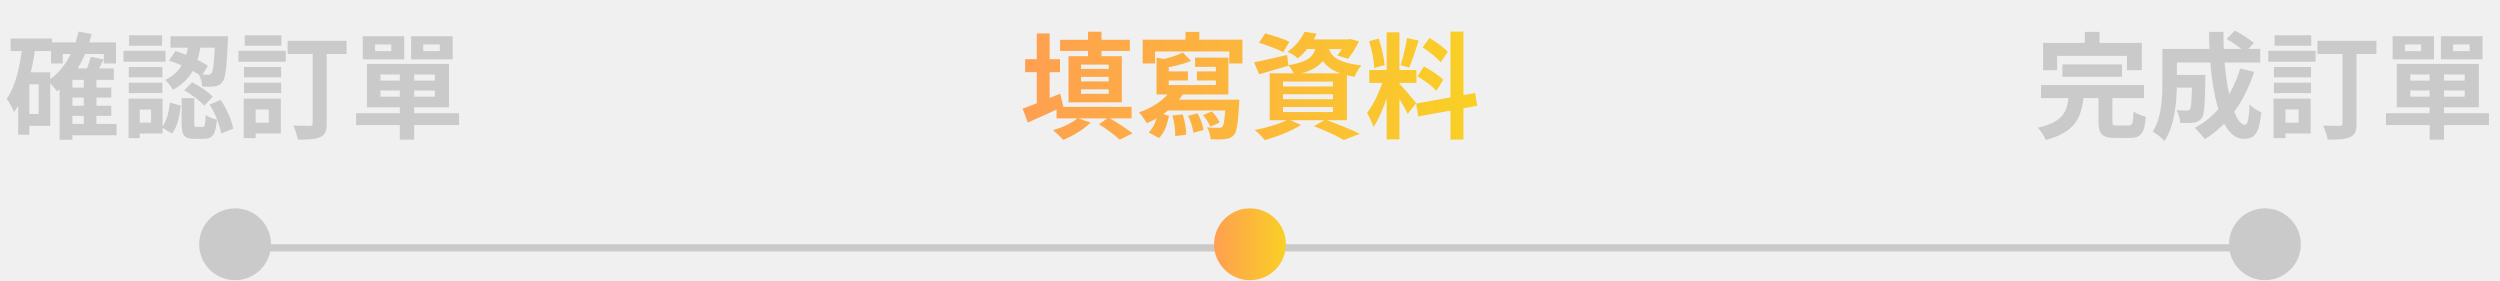
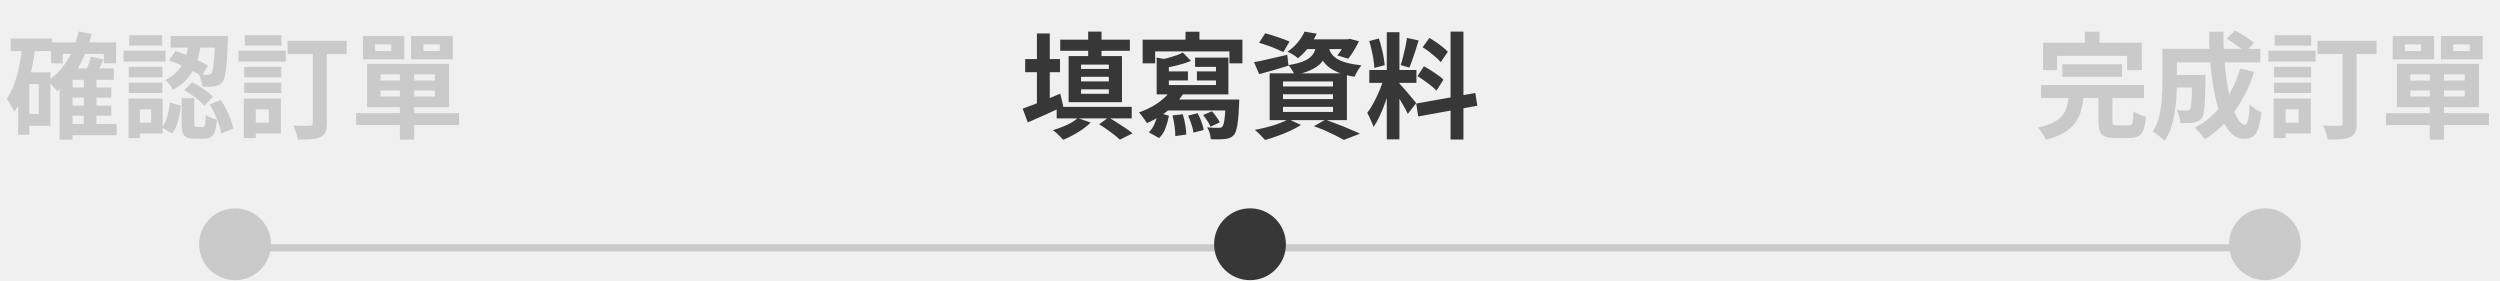
<svg xmlns="http://www.w3.org/2000/svg" width="348" height="39" viewBox="0 0 348 39" fill="none">
  <rect x="32.723" y="34" width="282.555" height="1" fill="#CACACA" />
  <g clip-path="url(#clip0_4303_5048)">
-     <path d="M9.491 12.192H15.491V13.584H9.491V12.192ZM9.491 14.72H15.491V16.128H9.491V14.72ZM9.459 17.248H16.227V18.832H9.459V17.248ZM7.107 5.904H16.147V8.832H14.451V7.52H8.739V8.832H7.107V5.904ZM11.667 10.848H13.427V18H11.667V10.848ZM10.083 9.52H15.843V11.12H10.083V19.456H8.291V11.184L9.907 9.52H10.083ZM10.931 4.4L12.755 4.736C11.891 8.208 10.291 10.976 7.939 12.704C7.683 12.336 7.027 11.584 6.643 11.264C8.835 9.824 10.259 7.392 10.931 4.4ZM12.643 7.904L14.419 8.272C14.003 9.152 13.571 10.016 13.219 10.608L11.779 10.24C12.099 9.584 12.467 8.608 12.643 7.904ZM1.475 5.36H7.251V7.104H1.475V5.36ZM3.283 10.064H6.995V17.52H3.283V15.872H5.379V11.728H3.283V10.064ZM3.123 6.288L4.931 6.576C4.451 10.032 3.587 13.424 1.955 15.6C1.779 15.152 1.267 14.176 0.931 13.744C2.179 11.984 2.803 9.216 3.123 6.288ZM2.531 10.064H4.083V18.752H2.531V10.064ZM26.291 5.696H28.019C27.715 8.304 27.011 10.944 24.067 12.496C23.859 12.064 23.363 11.44 22.979 11.136C25.571 9.904 26.051 7.696 26.291 5.696ZM23.523 8.432L24.419 7.104C26.003 7.584 27.875 8.464 28.947 9.152L28.035 10.624C26.995 9.872 25.091 8.928 23.523 8.432ZM29.939 5.04H31.731C31.731 5.04 31.731 5.52 31.715 5.744C31.555 9.392 31.395 10.896 30.963 11.408C30.659 11.808 30.355 11.952 29.891 12.016C29.507 12.08 28.851 12.08 28.147 12.064C28.131 11.536 27.939 10.816 27.683 10.352C28.227 10.4 28.707 10.4 28.947 10.4C29.155 10.416 29.299 10.368 29.427 10.208C29.683 9.904 29.827 8.688 29.939 5.328V5.04ZM25.283 13.664H27.043V17.168C27.043 17.616 27.075 17.664 27.379 17.664C27.523 17.664 28.051 17.664 28.211 17.664C28.515 17.664 28.579 17.472 28.627 15.984C28.963 16.272 29.715 16.544 30.195 16.672C30.019 18.784 29.555 19.328 28.403 19.328C28.115 19.328 27.379 19.328 27.075 19.328C25.587 19.328 25.283 18.8 25.283 17.2V13.664ZM23.651 14.288L25.155 14.688C25.011 16.128 24.707 17.648 23.939 18.592L22.531 17.728C23.187 16.928 23.507 15.6 23.651 14.288ZM25.635 12.56L26.739 11.456C27.763 11.968 29.027 12.8 29.619 13.472L28.435 14.72C27.875 14.064 26.659 13.152 25.635 12.56ZM29.171 14.544L30.723 13.92C31.555 15.136 32.259 16.768 32.467 17.904L30.787 18.592C30.611 17.472 29.955 15.776 29.171 14.544ZM23.731 5.04H30.755V6.64H23.731V5.04ZM17.923 9.328H22.611V10.768H17.923V9.328ZM17.971 4.912H22.563V6.368H17.971V4.912ZM17.923 11.504H22.611V12.96H17.923V11.504ZM17.187 7.072H23.043V8.592H17.187V7.072ZM18.755 13.728H22.627V18.592H18.755V17.072H21.027V15.248H18.755V13.728ZM17.891 13.728H19.459V19.232H17.891V13.728ZM40.035 5.68H48.243V7.52H40.035V5.68ZM43.523 6.432H45.475V17.168C45.475 18.256 45.267 18.784 44.579 19.088C43.907 19.392 42.883 19.44 41.459 19.44C41.395 18.896 41.075 18.032 40.819 17.472C41.779 17.52 42.803 17.52 43.123 17.52C43.427 17.52 43.523 17.424 43.523 17.152V6.432ZM33.971 9.328H39.139V10.768H33.971V9.328ZM34.067 4.912H39.171V6.368H34.067V4.912ZM33.971 11.504H39.139V12.96H33.971V11.504ZM33.187 7.072H39.779V8.592H33.187V7.072ZM34.851 13.728H39.091V18.592H34.851V17.072H37.411V15.248H34.851V13.728ZM33.923 13.728H35.587V19.232H33.923V13.728ZM55.651 9.76H57.651V19.44H55.651V9.76ZM52.963 12.592V13.456H60.531V12.592H52.963ZM52.963 10.368V11.216H60.531V10.368H52.963ZM51.075 8.896H62.499V14.928H51.075V8.896ZM49.571 15.76H63.907V17.408H49.571V15.76ZM52.211 6.192V7.12H54.467V6.192H52.211ZM50.499 5.04H56.259V8.256H50.499V5.04ZM58.915 6.192V7.12H61.219V6.192H58.915ZM57.219 5.04H63.011V8.256H57.219V5.04Z" fill="#CACACA" />
+     <path d="M9.507 12.176H15.491V13.584H9.507V12.176ZM9.507 14.704H15.491V16.112H9.507V14.704ZM9.475 17.248H16.243V18.816H9.475V17.248ZM7.123 5.904H16.163V8.816H14.451V7.504H8.739V8.816H7.123V5.904ZM11.667 10.832H13.427V18H11.667V10.832ZM10.099 9.52H15.843V11.104H10.099V19.44H8.291V11.184L9.923 9.52H10.099ZM10.931 4.384L12.755 4.736C12.328 6.464 11.715 8.005 10.915 9.36C10.115 10.715 9.128 11.824 7.955 12.688C7.869 12.571 7.747 12.421 7.587 12.24C7.437 12.048 7.277 11.861 7.107 11.68C6.936 11.499 6.787 11.355 6.659 11.248C7.747 10.533 8.648 9.584 9.363 8.4C10.077 7.216 10.6 5.877 10.931 4.384ZM12.659 7.904L14.419 8.272C14.216 8.709 14.008 9.136 13.795 9.552C13.592 9.957 13.405 10.309 13.235 10.608L11.795 10.24C11.944 9.909 12.104 9.525 12.275 9.088C12.445 8.651 12.573 8.256 12.659 7.904ZM1.491 5.36H7.251V7.104H1.491V5.36ZM3.283 10.064H7.011V17.504H3.283V15.856H5.395V11.712H3.283V10.064ZM3.139 6.288L4.931 6.56C4.781 7.712 4.579 8.843 4.323 9.952C4.067 11.051 3.741 12.085 3.347 13.056C2.963 14.016 2.504 14.859 1.971 15.584C1.917 15.435 1.827 15.243 1.699 15.008C1.581 14.773 1.453 14.539 1.315 14.304C1.187 14.069 1.064 13.883 0.947 13.744C1.363 13.157 1.709 12.469 1.987 11.68C2.275 10.891 2.509 10.037 2.691 9.12C2.883 8.203 3.032 7.259 3.139 6.288ZM2.531 10.064H4.083V18.752H2.531V10.064ZM26.291 5.696H28.019C27.944 6.336 27.832 6.981 27.683 7.632C27.544 8.272 27.331 8.891 27.043 9.488C26.755 10.075 26.371 10.629 25.891 11.152C25.421 11.664 24.813 12.112 24.067 12.496C23.971 12.272 23.816 12.027 23.603 11.76C23.389 11.493 23.187 11.285 22.995 11.136C23.635 10.827 24.157 10.464 24.563 10.048C24.968 9.632 25.288 9.184 25.523 8.704C25.757 8.224 25.928 7.728 26.035 7.216C26.152 6.704 26.237 6.197 26.291 5.696ZM23.523 8.432L24.419 7.104C24.952 7.253 25.496 7.445 26.051 7.68C26.616 7.915 27.149 8.16 27.651 8.416C28.163 8.672 28.595 8.912 28.947 9.136L28.035 10.624C27.693 10.368 27.267 10.107 26.755 9.84C26.253 9.563 25.72 9.301 25.155 9.056C24.6 8.8 24.056 8.592 23.523 8.432ZM29.955 5.024H31.747C31.747 5.024 31.747 5.072 31.747 5.168C31.747 5.253 31.741 5.355 31.731 5.472C31.731 5.579 31.725 5.664 31.715 5.728C31.672 6.944 31.619 7.941 31.555 8.72C31.491 9.488 31.411 10.085 31.315 10.512C31.229 10.928 31.117 11.221 30.979 11.392C30.819 11.595 30.653 11.739 30.483 11.824C30.323 11.909 30.131 11.968 29.907 12C29.715 12.043 29.464 12.069 29.155 12.08C28.845 12.08 28.515 12.075 28.163 12.064C28.152 11.797 28.099 11.504 28.003 11.184C27.917 10.853 27.811 10.571 27.683 10.336C27.96 10.368 28.211 10.389 28.435 10.4C28.659 10.4 28.835 10.4 28.963 10.4C29.165 10.411 29.325 10.347 29.443 10.208C29.517 10.101 29.587 9.883 29.651 9.552C29.715 9.211 29.768 8.699 29.811 8.016C29.864 7.333 29.912 6.432 29.955 5.312V5.024ZM25.283 13.664H27.043V17.152C27.043 17.376 27.064 17.52 27.107 17.584C27.149 17.637 27.245 17.664 27.395 17.664C27.427 17.664 27.48 17.664 27.555 17.664C27.629 17.664 27.709 17.664 27.795 17.664C27.88 17.664 27.96 17.664 28.035 17.664C28.12 17.664 28.179 17.664 28.211 17.664C28.317 17.664 28.397 17.627 28.451 17.552C28.504 17.477 28.547 17.323 28.579 17.088C28.611 16.843 28.632 16.475 28.643 15.984C28.749 16.069 28.893 16.16 29.075 16.256C29.267 16.341 29.459 16.421 29.651 16.496C29.853 16.56 30.035 16.619 30.195 16.672C30.141 17.365 30.045 17.904 29.907 18.288C29.779 18.683 29.592 18.949 29.347 19.088C29.112 19.237 28.803 19.312 28.419 19.312C28.344 19.312 28.243 19.312 28.115 19.312C27.997 19.312 27.875 19.312 27.747 19.312C27.619 19.312 27.496 19.312 27.379 19.312C27.261 19.312 27.165 19.312 27.091 19.312C26.6 19.312 26.221 19.243 25.955 19.104C25.699 18.976 25.523 18.757 25.427 18.448C25.331 18.139 25.283 17.717 25.283 17.184V13.664ZM23.651 14.288L25.171 14.688C25.128 15.157 25.059 15.632 24.963 16.112C24.867 16.592 24.739 17.045 24.579 17.472C24.419 17.888 24.205 18.256 23.939 18.576L22.531 17.728C22.755 17.451 22.941 17.131 23.091 16.768C23.24 16.395 23.357 15.995 23.443 15.568C23.539 15.141 23.608 14.715 23.651 14.288ZM25.651 12.56L26.755 11.44C27.096 11.611 27.448 11.813 27.811 12.048C28.173 12.272 28.515 12.512 28.835 12.768C29.165 13.013 29.432 13.248 29.635 13.472L28.435 14.72C28.253 14.485 28.008 14.24 27.699 13.984C27.4 13.728 27.069 13.477 26.707 13.232C26.344 12.976 25.992 12.752 25.651 12.56ZM29.171 14.544L30.723 13.92C31.011 14.325 31.272 14.763 31.507 15.232C31.741 15.701 31.944 16.171 32.115 16.64C32.285 17.099 32.408 17.515 32.483 17.888L30.787 18.592C30.744 18.208 30.643 17.787 30.483 17.328C30.323 16.859 30.131 16.379 29.907 15.888C29.683 15.397 29.437 14.949 29.171 14.544ZM23.747 5.024H30.771V6.624H23.747V5.024ZM17.923 9.312H22.611V10.768H17.923V9.312ZM17.987 4.912H22.579V6.352H17.987V4.912ZM17.923 11.504H22.611V12.944H17.923V11.504ZM17.203 7.056H23.043V8.576H17.203V7.056ZM18.755 13.712H22.643V18.592H18.755V17.072H21.043V15.232H18.755V13.712ZM17.891 13.712H19.475V19.216H17.891V13.712ZM40.035 5.68H48.259V7.52H40.035V5.68ZM43.539 6.416H45.491V17.152C45.491 17.696 45.427 18.112 45.299 18.4C45.171 18.699 44.936 18.928 44.595 19.088C44.264 19.237 43.837 19.333 43.315 19.376C42.803 19.419 42.184 19.435 41.459 19.424C41.448 19.243 41.405 19.035 41.331 18.8C41.256 18.565 41.176 18.331 41.091 18.096C41.005 17.861 40.915 17.653 40.819 17.472C41.139 17.483 41.459 17.493 41.779 17.504C42.099 17.515 42.376 17.52 42.611 17.52C42.856 17.509 43.027 17.504 43.123 17.504C43.272 17.504 43.379 17.483 43.443 17.44C43.507 17.387 43.539 17.285 43.539 17.136V6.416ZM33.987 9.312H39.155V10.768H33.987V9.312ZM34.083 4.912H39.171V6.352H34.083V4.912ZM33.987 11.504H39.155V12.944H33.987V11.504ZM33.203 7.056H39.779V8.576H33.203V7.056ZM34.867 13.712H39.107V18.592H34.867V17.072H37.411V15.232H34.867V13.712ZM33.939 13.712H35.603V19.216H33.939V13.712ZM55.667 9.744H57.651V19.44H55.667V9.744ZM52.963 12.592V13.44H60.531V12.592H52.963ZM52.963 10.352V11.216H60.531V10.352H52.963ZM51.091 8.88H62.515V14.912H51.091V8.88ZM49.571 15.744H63.907V17.408H49.571V15.744ZM52.211 6.176V7.104H54.467V6.176H52.211ZM50.515 5.024H56.275V8.256H50.515V5.024ZM58.931 6.176V7.104H61.219V6.176H58.931ZM57.219 5.024H63.027V8.256H57.219V5.024Z" fill="#CACACA" />
    <circle cx="32.723" cy="34" r="5" fill="#CACACA" />
  </g>
  <g clip-path="url(#clip1_4303_5048)">
-     <path d="M147.568 5.536H157.28V7.088H147.568V5.536ZM147.072 14.88H157.52V16.48H147.072V14.88ZM151.456 4.416H153.328V8.576H151.456V4.416ZM150.48 10.704V11.328H154.336V10.704H150.48ZM150.48 12.432V13.056H154.336V12.432H150.48ZM150.48 8.992V9.6H154.336V8.992H150.48ZM148.736 7.824H156.16V14.24H148.736V7.824ZM152.976 17.296L154.304 16.368C155.488 17.04 156.864 17.936 157.648 18.56L155.872 19.44C155.232 18.848 154.048 17.952 152.976 17.296ZM150 16.448L151.808 17.056C150.864 18.032 149.312 18.928 148 19.472C147.68 19.104 146.992 18.432 146.576 18.128C147.888 17.744 149.248 17.12 150 16.448ZM142.704 8.24H147.552V10.048H142.704V8.24ZM144.32 4.656H146.112V15.28H144.32V4.656ZM142.352 15.12C143.664 14.656 145.664 13.84 147.568 13.04L148.016 14.816C146.352 15.616 144.528 16.416 143.072 17.056L142.352 15.12ZM165.024 4.432H166.944V6.608H165.024V4.432ZM159.056 5.52H172.944V8.832H171.12V7.168H160.784V8.832H159.056V5.52ZM164.656 7.312L165.792 8.48C164.688 8.944 163.248 9.28 162.032 9.472C161.968 9.168 161.76 8.64 161.584 8.32C162.672 8.08 163.92 7.696 164.656 7.312ZM160.992 8.016L162.688 8.336V12.64H160.992V8.016ZM160.992 11.84H169.248V9.312H166.352V8.016H170.992V13.152H160.992V11.84ZM161.504 9.936H165.36V11.2H161.504V9.936ZM166.608 9.936H170.048V11.2H166.608V9.936ZM163.104 12.384L164.8 12.88C163.696 14.768 161.712 16.256 159.648 17.152C159.424 16.768 158.88 16 158.544 15.648C160.432 14.992 162.224 13.84 163.104 12.384ZM162.848 13.872H171.216V15.376H161.328L162.848 13.872ZM170.624 13.872H172.512C172.512 13.872 172.496 14.32 172.48 14.544C172.336 17.184 172.16 18.336 171.76 18.8C171.408 19.184 171.024 19.296 170.544 19.36C170.096 19.424 169.344 19.408 168.528 19.392C168.496 18.88 168.304 18.176 168.016 17.728C168.688 17.792 169.328 17.808 169.6 17.792C169.856 17.808 170 17.792 170.144 17.648C170.384 17.392 170.512 16.464 170.624 14.112V13.872ZM161.2 15.664L162.72 16.128C162.496 17.28 162.112 18.48 161.328 19.216L159.904 18.432C160.592 17.776 161.008 16.704 161.2 15.664ZM163.2 16.08L164.64 15.92C164.928 16.832 165.136 18 165.12 18.752L163.584 18.944C163.632 18.208 163.472 17.008 163.2 16.08ZM165.376 16.112L166.704 15.776C167.104 16.512 167.456 17.472 167.536 18.096L166.128 18.48C166.048 17.84 165.744 16.864 165.376 16.112ZM167.456 16.032L168.688 15.504C169.136 15.952 169.584 16.592 169.776 17.056L168.48 17.632C168.32 17.184 167.872 16.496 167.456 16.032ZM175.264 5.952L176.096 4.656C177.168 4.912 178.688 5.424 179.488 5.808L178.624 7.264C177.888 6.864 176.368 6.288 175.264 5.952ZM174.56 8.672C175.744 8.448 177.472 8.032 179.168 7.648L179.344 9.152C177.952 9.568 176.48 10 175.28 10.336L174.56 8.672ZM181.648 5.488H187.792V6.832H180.576L181.648 5.488ZM187.344 5.488H187.616L187.904 5.424L189.168 5.744C188.752 6.624 188.176 7.584 187.648 8.176L186.16 7.728C186.592 7.216 187.072 6.384 187.344 5.696V5.488ZM183.28 6.048H185.008C184.688 8.336 183.792 9.712 180.208 10.432C180.048 10.048 179.648 9.408 179.328 9.072C182.416 8.592 183.04 7.664 183.28 6.048ZM184.896 6.464C185.168 7.648 185.872 8.688 189.504 9.104C189.152 9.488 188.736 10.208 188.56 10.688C184.56 10.048 183.776 8.304 183.36 6.608L184.896 6.464ZM181.6 4.416L183.28 4.688C182.656 5.968 181.872 7.136 180.656 8.128C180.32 7.792 179.664 7.392 179.216 7.216C180.384 6.416 181.168 5.344 181.6 4.416ZM178.592 13.12V13.808H185.552V13.12H178.592ZM178.592 14.896V15.6H185.552V14.896H178.592ZM178.592 11.36V12.032H185.552V11.36H178.592ZM176.736 10.208H187.488V16.736H176.736V10.208ZM182.896 17.568L184.496 16.656C186.176 17.264 188.16 18.064 189.296 18.624L187.056 19.488C186.16 18.944 184.512 18.176 182.896 17.568ZM179.344 16.608L181.104 17.392C179.792 18.24 177.712 19.04 176.08 19.504C175.744 19.12 175.088 18.416 174.656 18.096C176.352 17.776 178.256 17.216 179.344 16.608ZM193.024 4.496H194.8V19.408H193.024V4.496ZM190.608 9.744H197.168V11.536H190.608V9.744ZM192.688 10.704L193.744 11.216C193.232 13.36 192.24 16.144 191.184 17.68C191.008 17.088 190.592 16.24 190.304 15.696C191.264 14.512 192.24 12.288 192.688 10.704ZM194.768 11.632C195.232 12.048 196.784 13.904 197.136 14.352L195.952 15.856C195.536 14.944 194.464 13.168 193.888 12.384L194.768 11.632ZM190.576 5.728L191.92 5.376C192.336 6.544 192.656 8.064 192.736 9.072L191.296 9.456C191.264 8.448 190.96 6.896 190.576 5.728ZM195.856 5.296L197.472 5.648C197.056 6.944 196.576 8.464 196.176 9.408L194.976 9.072C195.296 8.048 195.68 6.432 195.856 5.296ZM201.904 4.4H203.712V19.424H201.904V4.4ZM197.12 14.416L205.344 12.944L205.632 14.72L197.424 16.208L197.12 14.416ZM198.032 6.592L198.976 5.28C199.872 5.824 201.008 6.624 201.536 7.216L200.528 8.672C200.048 8.048 198.928 7.168 198.032 6.592ZM197.312 10.624L198.208 9.248C199.136 9.744 200.336 10.512 200.912 11.104L199.952 12.624C199.408 12.032 198.24 11.168 197.312 10.624Z" fill="url(#paint0_linear_4303_5048)" />
-     <circle cx="174" cy="34" r="5" fill="url(#paint1_linear_4303_5048)" />
+     <path d="M147.584 5.52H157.28V7.072H147.584V5.52ZM147.088 14.88H157.536V16.48H147.088V14.88ZM151.472 4.4H153.328V8.56H151.472V4.4ZM150.48 10.688V11.328H154.352V10.688H150.48ZM150.48 12.432V13.056H154.352V12.432H150.48ZM150.48 8.992V9.6H154.352V8.992H150.48ZM148.752 7.808H156.176V14.224H148.752V7.808ZM152.992 17.296L154.304 16.352C154.709 16.576 155.115 16.821 155.52 17.088C155.936 17.344 156.331 17.6 156.704 17.856C157.077 18.112 157.392 18.347 157.648 18.56L155.888 19.44C155.675 19.237 155.408 19.008 155.088 18.752C154.768 18.507 154.427 18.256 154.064 18C153.701 17.744 153.344 17.509 152.992 17.296ZM150.016 16.432L151.824 17.056C151.344 17.536 150.752 17.989 150.048 18.416C149.344 18.843 148.661 19.189 148 19.456C147.893 19.339 147.755 19.195 147.584 19.024C147.413 18.853 147.237 18.683 147.056 18.512C146.885 18.352 146.725 18.219 146.576 18.112C147.237 17.92 147.883 17.68 148.512 17.392C149.141 17.093 149.643 16.773 150.016 16.432ZM142.704 8.224H147.552V10.048H142.704V8.224ZM144.336 4.656H146.128V15.28H144.336V4.656ZM142.352 15.12C142.8 14.96 143.307 14.773 143.872 14.56C144.437 14.336 145.04 14.096 145.68 13.84C146.32 13.573 146.955 13.307 147.584 13.04L148.016 14.816C147.184 15.2 146.336 15.589 145.472 15.984C144.608 16.379 143.808 16.731 143.072 17.04L142.352 15.12ZM165.024 4.416H166.96V6.608H165.024V4.416ZM159.056 5.52H172.944V8.816H171.136V7.152H160.8V8.816H159.056V5.52ZM164.656 7.312L165.792 8.48C165.248 8.704 164.635 8.901 163.952 9.072C163.28 9.243 162.645 9.376 162.048 9.472C162.005 9.312 161.941 9.12 161.856 8.896C161.771 8.672 161.685 8.475 161.6 8.304C161.963 8.229 162.331 8.139 162.704 8.032C163.077 7.925 163.435 7.813 163.776 7.696C164.128 7.568 164.421 7.44 164.656 7.312ZM161.008 8.016L162.704 8.32V12.624H161.008V8.016ZM161.008 11.84H169.264V9.312H166.352V8.016H170.992V13.136H161.008V11.84ZM161.504 9.936H165.36V11.2H161.504V9.936ZM166.608 9.936H170.064V11.2H166.608V9.936ZM163.104 12.368L164.816 12.88C164.443 13.499 163.984 14.08 163.44 14.624C162.896 15.157 162.299 15.637 161.648 16.064C161.008 16.48 160.347 16.837 159.664 17.136C159.589 17.019 159.483 16.864 159.344 16.672C159.216 16.48 159.077 16.293 158.928 16.112C158.789 15.92 158.661 15.765 158.544 15.648C159.184 15.424 159.792 15.152 160.368 14.832C160.955 14.512 161.483 14.144 161.952 13.728C162.432 13.312 162.816 12.859 163.104 12.368ZM162.848 13.856H171.216V15.376H161.344L162.848 13.856ZM170.624 13.856H172.512C172.512 13.856 172.507 13.941 172.496 14.112C172.496 14.283 172.491 14.421 172.48 14.528C172.448 15.413 172.4 16.144 172.336 16.72C172.272 17.285 172.192 17.733 172.096 18.064C172.011 18.395 171.899 18.635 171.76 18.784C171.589 18.976 171.403 19.109 171.2 19.184C171.008 19.269 170.789 19.323 170.544 19.344C170.331 19.376 170.043 19.392 169.68 19.392C169.328 19.403 168.949 19.397 168.544 19.376C168.533 19.12 168.48 18.832 168.384 18.512C168.288 18.203 168.171 17.941 168.032 17.728C168.373 17.76 168.688 17.781 168.976 17.792C169.264 17.803 169.477 17.803 169.616 17.792C169.733 17.792 169.835 17.787 169.92 17.776C170.005 17.755 170.08 17.707 170.144 17.632C170.229 17.547 170.299 17.381 170.352 17.136C170.416 16.88 170.469 16.507 170.512 16.016C170.555 15.525 170.592 14.885 170.624 14.096V13.856ZM161.2 15.664L162.72 16.112C162.603 16.699 162.443 17.269 162.24 17.824C162.037 18.379 161.739 18.843 161.344 19.216L159.92 18.416C160.261 18.085 160.533 17.675 160.736 17.184C160.949 16.693 161.104 16.187 161.2 15.664ZM163.2 16.064L164.64 15.904C164.789 16.363 164.907 16.859 164.992 17.392C165.088 17.915 165.131 18.363 165.12 18.736L163.6 18.944C163.611 18.571 163.579 18.117 163.504 17.584C163.44 17.04 163.339 16.533 163.2 16.064ZM165.376 16.096L166.704 15.76C166.917 16.133 167.099 16.539 167.248 16.976C167.408 17.403 167.509 17.776 167.552 18.096L166.128 18.464C166.096 18.144 166.005 17.765 165.856 17.328C165.717 16.88 165.557 16.469 165.376 16.096ZM167.472 16.016L168.704 15.488C168.917 15.712 169.125 15.973 169.328 16.272C169.541 16.56 169.696 16.816 169.792 17.04L168.496 17.632C168.411 17.397 168.267 17.131 168.064 16.832C167.872 16.523 167.675 16.251 167.472 16.016ZM175.264 5.952L176.112 4.64C176.475 4.725 176.864 4.837 177.28 4.976C177.696 5.104 178.101 5.243 178.496 5.392C178.901 5.531 179.237 5.664 179.504 5.792L178.64 7.248C178.384 7.12 178.064 6.976 177.68 6.816C177.296 6.645 176.891 6.485 176.464 6.336C176.037 6.187 175.637 6.059 175.264 5.952ZM174.56 8.656C175.147 8.549 175.851 8.4 176.672 8.208C177.504 8.016 178.341 7.824 179.184 7.632L179.36 9.136C178.667 9.36 177.963 9.573 177.248 9.776C176.544 9.968 175.888 10.149 175.28 10.32L174.56 8.656ZM181.648 5.472H187.792V6.832H180.576L181.648 5.472ZM187.344 5.472H187.616L187.904 5.408L189.168 5.744C188.965 6.171 188.725 6.608 188.448 7.056C188.181 7.504 187.92 7.877 187.664 8.176L186.16 7.712C186.373 7.456 186.592 7.141 186.816 6.768C187.04 6.384 187.216 6.027 187.344 5.696V5.472ZM183.296 6.048H185.008C184.933 6.613 184.805 7.131 184.624 7.6C184.443 8.059 184.176 8.469 183.824 8.832C183.483 9.184 183.019 9.493 182.432 9.76C181.856 10.027 181.115 10.251 180.208 10.432C180.133 10.229 180.011 9.995 179.84 9.728C179.669 9.451 179.504 9.232 179.344 9.072C180.112 8.944 180.741 8.789 181.232 8.608C181.723 8.427 182.101 8.219 182.368 7.984C182.645 7.739 182.853 7.456 182.992 7.136C183.131 6.816 183.232 6.453 183.296 6.048ZM184.912 6.448C184.976 6.747 185.083 7.035 185.232 7.312C185.392 7.589 185.632 7.845 185.952 8.08C186.272 8.304 186.72 8.507 187.296 8.688C187.872 8.859 188.613 8.997 189.52 9.104C189.339 9.296 189.157 9.547 188.976 9.856C188.795 10.165 188.656 10.443 188.56 10.688C187.568 10.528 186.752 10.304 186.112 10.016C185.483 9.728 184.987 9.403 184.624 9.04C184.272 8.677 184 8.288 183.808 7.872C183.627 7.445 183.483 7.024 183.376 6.608L184.912 6.448ZM181.6 4.4L183.296 4.688C182.987 5.317 182.624 5.925 182.208 6.512C181.792 7.088 181.28 7.621 180.672 8.112C180.501 7.941 180.272 7.771 179.984 7.6C179.707 7.429 179.451 7.296 179.216 7.2C179.803 6.795 180.293 6.347 180.688 5.856C181.083 5.355 181.387 4.869 181.6 4.4ZM178.592 13.12V13.792H185.552V13.12H178.592ZM178.592 14.88V15.584H185.552V14.88H178.592ZM178.592 11.344V12.032H185.552V11.344H178.592ZM176.736 10.208H187.488V16.72H176.736V10.208ZM182.896 17.568L184.496 16.656C185.072 16.859 185.653 17.077 186.24 17.312C186.837 17.536 187.403 17.765 187.936 18C188.48 18.224 188.939 18.427 189.312 18.608L187.072 19.472C186.773 19.301 186.4 19.104 185.952 18.88C185.504 18.656 185.019 18.427 184.496 18.192C183.984 17.968 183.451 17.76 182.896 17.568ZM179.36 16.592L181.104 17.392C180.677 17.669 180.176 17.941 179.6 18.208C179.024 18.475 178.432 18.715 177.824 18.928C177.216 19.152 176.64 19.339 176.096 19.488C175.979 19.36 175.835 19.205 175.664 19.024C175.504 18.853 175.333 18.677 175.152 18.496C174.971 18.325 174.811 18.187 174.672 18.08C175.237 17.973 175.808 17.845 176.384 17.696C176.971 17.547 177.52 17.376 178.032 17.184C178.555 16.992 178.997 16.795 179.36 16.592ZM193.04 4.48H194.8V19.392H193.04V4.48ZM190.608 9.744H197.168V11.536H190.608V9.744ZM192.688 10.688L193.76 11.216C193.621 11.749 193.461 12.315 193.28 12.912C193.099 13.499 192.896 14.085 192.672 14.672C192.448 15.259 192.213 15.813 191.968 16.336C191.723 16.848 191.461 17.296 191.184 17.68C191.131 17.477 191.051 17.259 190.944 17.024C190.848 16.779 190.741 16.539 190.624 16.304C190.517 16.069 190.416 15.867 190.32 15.696C190.64 15.301 190.949 14.816 191.248 14.24C191.557 13.653 191.84 13.051 192.096 12.432C192.352 11.803 192.549 11.221 192.688 10.688ZM194.784 11.616C194.869 11.701 194.992 11.835 195.152 12.016C195.323 12.197 195.509 12.405 195.712 12.64C195.915 12.864 196.107 13.093 196.288 13.328C196.48 13.552 196.651 13.755 196.8 13.936C196.96 14.117 197.072 14.256 197.136 14.352L195.968 15.856C195.861 15.621 195.723 15.349 195.552 15.04C195.381 14.72 195.195 14.395 194.992 14.064C194.789 13.723 194.592 13.403 194.4 13.104C194.208 12.805 194.043 12.56 193.904 12.368L194.784 11.616ZM190.592 5.712L191.936 5.36C192.075 5.744 192.197 6.16 192.304 6.608C192.421 7.056 192.517 7.493 192.592 7.92C192.667 8.347 192.72 8.731 192.752 9.072L191.312 9.456C191.301 9.115 191.259 8.731 191.184 8.304C191.12 7.867 191.035 7.424 190.928 6.976C190.832 6.517 190.72 6.096 190.592 5.712ZM195.856 5.28L197.472 5.632C197.344 6.069 197.205 6.517 197.056 6.976C196.907 7.435 196.757 7.877 196.608 8.304C196.459 8.72 196.32 9.088 196.192 9.408L194.976 9.056C195.093 8.715 195.205 8.325 195.312 7.888C195.429 7.44 195.536 6.987 195.632 6.528C195.728 6.069 195.803 5.653 195.856 5.28ZM201.92 4.4H203.712V19.424H201.92V4.4ZM197.136 14.416L205.36 12.944L205.648 14.72L197.424 16.208L197.136 14.416ZM198.032 6.576L198.976 5.28C199.275 5.451 199.584 5.648 199.904 5.872C200.235 6.096 200.544 6.325 200.832 6.56C201.131 6.795 201.365 7.013 201.536 7.216L200.544 8.656C200.384 8.443 200.16 8.213 199.872 7.968C199.595 7.723 199.296 7.477 198.976 7.232C198.656 6.987 198.341 6.768 198.032 6.576ZM197.312 10.608L198.208 9.232C198.528 9.392 198.859 9.584 199.2 9.808C199.541 10.021 199.867 10.24 200.176 10.464C200.485 10.677 200.736 10.885 200.928 11.088L199.952 12.624C199.781 12.421 199.547 12.203 199.248 11.968C198.949 11.723 198.629 11.483 198.288 11.248C197.957 11.003 197.632 10.789 197.312 10.608Z" fill="#373737" />
+     <circle cx="174" cy="34" r="5" fill="#373737" />
  </g>
  <g clip-path="url(#clip2_4303_5048)">
-     <path d="M287.085 8.96H295.389V10.688H287.085V8.96ZM284.109 11.84H298.445V13.648H284.109V11.84ZM287.981 13.28H290.061C289.757 16.256 288.989 18.368 284.765 19.488C284.573 18.976 284.077 18.176 283.645 17.776C287.309 16.96 287.741 15.472 287.981 13.28ZM292.109 12.976H294.045V16.88C294.045 17.392 294.141 17.472 294.701 17.472C294.957 17.472 295.997 17.472 296.301 17.472C296.829 17.472 296.925 17.2 296.989 15.52C297.373 15.824 298.205 16.128 298.701 16.256C298.509 18.592 297.997 19.2 296.477 19.2C296.109 19.2 294.797 19.2 294.429 19.2C292.557 19.2 292.109 18.64 292.109 16.912V12.976ZM290.205 4.432H292.253V7.328H290.205V4.432ZM284.397 5.968H298.141V9.776H296.077V7.776H286.349V9.776H284.397V5.968ZM302.173 10.432H305.869V12.192H302.173V10.432ZM305.133 10.432H307.005C307.005 10.432 306.989 10.912 306.989 11.136C306.925 14.528 306.845 15.952 306.477 16.448C306.157 16.848 305.837 16.992 305.373 17.072C304.941 17.136 304.253 17.136 303.501 17.12C303.469 16.56 303.261 15.808 302.973 15.328C303.549 15.392 304.093 15.392 304.349 15.392C304.573 15.392 304.717 15.36 304.845 15.2C305.037 14.944 305.101 13.824 305.133 10.72V10.432ZM309.949 5.424L311.101 4.256C311.981 4.72 313.165 5.456 313.741 5.984L312.509 7.28C311.981 6.72 310.845 5.936 309.949 5.424ZM311.837 9.536L313.773 10C312.429 14.176 310.077 17.424 306.909 19.376C306.621 18.976 305.917 18.176 305.517 17.792C308.589 16.144 310.733 13.248 311.837 9.536ZM302.285 6.816H314.621V8.704H302.285V6.816ZM301.005 6.816H303.021V11.52C303.021 13.92 302.749 17.472 301.293 19.632C300.973 19.248 300.109 18.544 299.661 18.32C300.893 16.4 301.005 13.6 301.005 11.504V6.816ZM307.501 4.432H309.517C309.405 10.96 310.877 17.376 312.493 17.376C312.861 17.376 313.053 16.56 313.149 14.544C313.581 14.992 314.269 15.44 314.781 15.632C314.477 18.608 313.837 19.328 312.333 19.328C308.845 19.328 307.549 11.728 307.501 4.432ZM322.589 5.68H330.797V7.52H322.589V5.68ZM326.077 6.432H328.029V17.168C328.029 18.256 327.821 18.784 327.133 19.088C326.461 19.392 325.437 19.44 324.013 19.44C323.949 18.896 323.629 18.032 323.373 17.472C324.333 17.52 325.357 17.52 325.677 17.52C325.981 17.52 326.077 17.424 326.077 17.152V6.432ZM316.525 9.328H321.693V10.768H316.525V9.328ZM316.621 4.912H321.725V6.368H316.621V4.912ZM316.525 11.504H321.693V12.96H316.525V11.504ZM315.741 7.072H322.333V8.592H315.741V7.072ZM317.405 13.728H321.645V18.592H317.405V17.072H319.965V15.248H317.405V13.728ZM316.477 13.728H318.141V19.232H316.477V13.728ZM338.205 9.76H340.205V19.44H338.205V9.76ZM335.517 12.592V13.456H343.085V12.592H335.517ZM335.517 10.368V11.216H343.085V10.368H335.517ZM333.629 8.896H345.053V14.928H333.629V8.896ZM332.125 15.76H346.461V17.408H332.125V15.76ZM334.765 6.192V7.12H337.021V6.192H334.765ZM333.053 5.04H338.813V8.256H333.053V5.04ZM341.469 6.192V7.12H343.773V6.192H341.469ZM339.773 5.04H345.565V8.256H339.773V5.04Z" fill="#CACACA" />
+     <path d="M287.085 8.944H295.389V10.688H287.085V8.944ZM284.109 11.84H298.445V13.632H284.109V11.84ZM287.981 13.28H290.061C289.987 14.016 289.864 14.704 289.693 15.344C289.523 15.973 289.251 16.549 288.877 17.072C288.515 17.584 288.003 18.043 287.341 18.448C286.68 18.853 285.827 19.195 284.781 19.472C284.717 19.301 284.621 19.109 284.493 18.896C284.376 18.683 284.243 18.469 284.093 18.256C283.944 18.053 283.8 17.888 283.661 17.76C284.579 17.557 285.309 17.312 285.853 17.024C286.408 16.736 286.824 16.411 287.101 16.048C287.389 15.675 287.592 15.259 287.709 14.8C287.837 14.331 287.928 13.824 287.981 13.28ZM292.109 12.96H294.045V16.864C294.045 17.12 294.083 17.285 294.157 17.36C294.243 17.424 294.429 17.456 294.717 17.456C294.781 17.456 294.883 17.456 295.021 17.456C295.16 17.456 295.315 17.456 295.485 17.456C295.656 17.456 295.816 17.456 295.965 17.456C296.115 17.456 296.232 17.456 296.317 17.456C296.488 17.456 296.616 17.413 296.701 17.328C296.797 17.243 296.861 17.061 296.893 16.784C296.936 16.496 296.968 16.075 296.989 15.52C297.128 15.616 297.299 15.712 297.501 15.808C297.704 15.904 297.912 15.989 298.125 16.064C298.349 16.139 298.547 16.203 298.717 16.256C298.653 17.024 298.541 17.621 298.381 18.048C298.221 18.485 297.992 18.784 297.693 18.944C297.405 19.115 297.005 19.2 296.493 19.2C296.397 19.2 296.253 19.2 296.061 19.2C295.88 19.2 295.677 19.2 295.453 19.2C295.24 19.2 295.037 19.2 294.845 19.2C294.664 19.2 294.525 19.2 294.429 19.2C293.811 19.2 293.331 19.131 292.989 18.992C292.659 18.853 292.429 18.613 292.301 18.272C292.173 17.931 292.109 17.472 292.109 16.896V12.96ZM290.205 4.416H292.253V7.328H290.205V4.416ZM284.397 5.952H298.141V9.76H296.093V7.776H286.349V9.76H284.397V5.952ZM302.189 10.432H305.885V12.176H302.189V10.432ZM305.149 10.432H307.005C307.005 10.432 307.005 10.475 307.005 10.56C307.005 10.645 307.005 10.747 307.005 10.864C307.005 10.971 307.005 11.061 307.005 11.136C306.984 12.267 306.957 13.195 306.925 13.92C306.893 14.635 306.84 15.195 306.765 15.6C306.701 15.995 306.611 16.272 306.493 16.432C306.333 16.635 306.163 16.779 305.981 16.864C305.811 16.949 305.608 17.013 305.373 17.056C305.16 17.099 304.888 17.125 304.557 17.136C304.237 17.136 303.885 17.131 303.501 17.12C303.491 16.843 303.437 16.533 303.341 16.192C303.245 15.851 303.128 15.563 302.989 15.328C303.277 15.349 303.544 15.365 303.789 15.376C304.045 15.387 304.237 15.392 304.365 15.392C304.472 15.392 304.563 15.381 304.637 15.36C304.723 15.328 304.792 15.275 304.845 15.2C304.92 15.104 304.973 14.907 305.005 14.608C305.048 14.299 305.08 13.835 305.101 13.216C305.123 12.587 305.139 11.755 305.149 10.72V10.432ZM309.949 5.408L311.117 4.256C311.416 4.405 311.731 4.581 312.061 4.784C312.392 4.987 312.707 5.189 313.005 5.392C313.315 5.595 313.565 5.792 313.757 5.984L312.525 7.264C312.344 7.083 312.109 6.88 311.821 6.656C311.533 6.432 311.224 6.213 310.893 6C310.563 5.776 310.248 5.579 309.949 5.408ZM311.837 9.536L313.789 10C313.117 12.08 312.2 13.92 311.037 15.52C309.875 17.109 308.499 18.395 306.909 19.376C306.824 19.237 306.696 19.067 306.525 18.864C306.355 18.672 306.179 18.475 305.997 18.272C305.816 18.08 305.656 17.92 305.517 17.792C307.053 16.96 308.355 15.84 309.421 14.432C310.488 13.013 311.293 11.381 311.837 9.536ZM302.285 6.8H314.637V8.688H302.285V6.8ZM301.005 6.8H303.021V11.52C303.021 12.117 303 12.773 302.957 13.488C302.915 14.192 302.835 14.917 302.717 15.664C302.6 16.4 302.424 17.109 302.189 17.792C301.965 18.475 301.672 19.088 301.309 19.632C301.203 19.493 301.043 19.339 300.829 19.168C300.627 18.997 300.419 18.827 300.205 18.656C300.003 18.496 299.827 18.384 299.677 18.32C300.083 17.68 300.376 16.965 300.557 16.176C300.749 15.376 300.872 14.571 300.925 13.76C300.979 12.949 301.005 12.197 301.005 11.504V6.8ZM307.501 4.416H309.517C309.496 5.728 309.533 7.013 309.629 8.272C309.725 9.531 309.864 10.709 310.045 11.808C310.237 12.896 310.461 13.861 310.717 14.704C310.973 15.536 311.256 16.187 311.565 16.656C311.875 17.125 312.189 17.36 312.509 17.36C312.691 17.36 312.829 17.141 312.925 16.704C313.032 16.267 313.107 15.547 313.149 14.544C313.373 14.757 313.635 14.965 313.933 15.168C314.243 15.371 314.525 15.52 314.781 15.616C314.685 16.608 314.541 17.376 314.349 17.92C314.157 18.453 313.901 18.821 313.581 19.024C313.261 19.227 312.851 19.328 312.349 19.328C311.773 19.328 311.251 19.131 310.781 18.736C310.323 18.341 309.912 17.792 309.549 17.088C309.197 16.384 308.893 15.557 308.637 14.608C308.381 13.659 308.168 12.629 307.997 11.52C307.837 10.411 307.715 9.259 307.629 8.064C307.555 6.859 307.512 5.643 307.501 4.416ZM322.589 5.68H330.813V7.52H322.589V5.68ZM326.093 6.416H328.045V17.152C328.045 17.696 327.981 18.112 327.853 18.4C327.725 18.699 327.491 18.928 327.149 19.088C326.819 19.237 326.392 19.333 325.869 19.376C325.357 19.419 324.739 19.435 324.013 19.424C324.003 19.243 323.96 19.035 323.885 18.8C323.811 18.565 323.731 18.331 323.645 18.096C323.56 17.861 323.469 17.653 323.373 17.472C323.693 17.483 324.013 17.493 324.333 17.504C324.653 17.515 324.931 17.52 325.165 17.52C325.411 17.509 325.581 17.504 325.677 17.504C325.827 17.504 325.933 17.483 325.997 17.44C326.061 17.387 326.093 17.285 326.093 17.136V6.416ZM316.541 9.312H321.709V10.768H316.541V9.312ZM316.637 4.912H321.725V6.352H316.637V4.912ZM316.541 11.504H321.709V12.944H316.541V11.504ZM315.757 7.056H322.333V8.576H315.757V7.056ZM317.421 13.712H321.661V18.592H317.421V17.072H319.965V15.232H317.421V13.712ZM316.493 13.712H318.157V19.216H316.493V13.712ZM338.221 9.744H340.205V19.44H338.221V9.744ZM335.517 12.592V13.44H343.085V12.592H335.517ZM335.517 10.352V11.216H343.085V10.352H335.517ZM333.645 8.88H345.069V14.912H333.645V8.88ZM332.125 15.744H346.461V17.408H332.125V15.744ZM334.765 6.176V7.104H337.021V6.176H334.765ZM333.069 5.024H338.829V8.256H333.069V5.024ZM341.485 6.176V7.104H343.773V6.176H341.485ZM339.773 5.024H345.581V8.256H339.773V5.024Z" fill="#CACACA" />
    <circle cx="315.277" cy="34" r="5" fill="#CACACA" />
  </g>
  <defs>
-     <linearGradient id="paint0_linear_4303_5048" x1="142" y1="12" x2="206" y2="12" gradientUnits="userSpaceOnUse">
-       <stop stop-color="#FF9F51" />
-       <stop offset="1" stop-color="#F9D024" />
-     </linearGradient>
-     <linearGradient id="paint1_linear_4303_5048" x1="169" y1="34" x2="179" y2="34" gradientUnits="userSpaceOnUse">
-       <stop stop-color="#FF9F51" />
-       <stop offset="1" stop-color="#F9D024" />
-     </linearGradient>
    <clipPath id="clip0_4303_5048">
      <rect width="64" height="39" fill="white" transform="translate(0.722656)" />
    </clipPath>
    <clipPath id="clip1_4303_5048">
      <rect width="64" height="39" fill="white" transform="translate(142)" />
    </clipPath>
    <clipPath id="clip2_4303_5048">
      <rect width="64" height="39" fill="white" transform="translate(283.277)" />
    </clipPath>
  </defs>
</svg>
